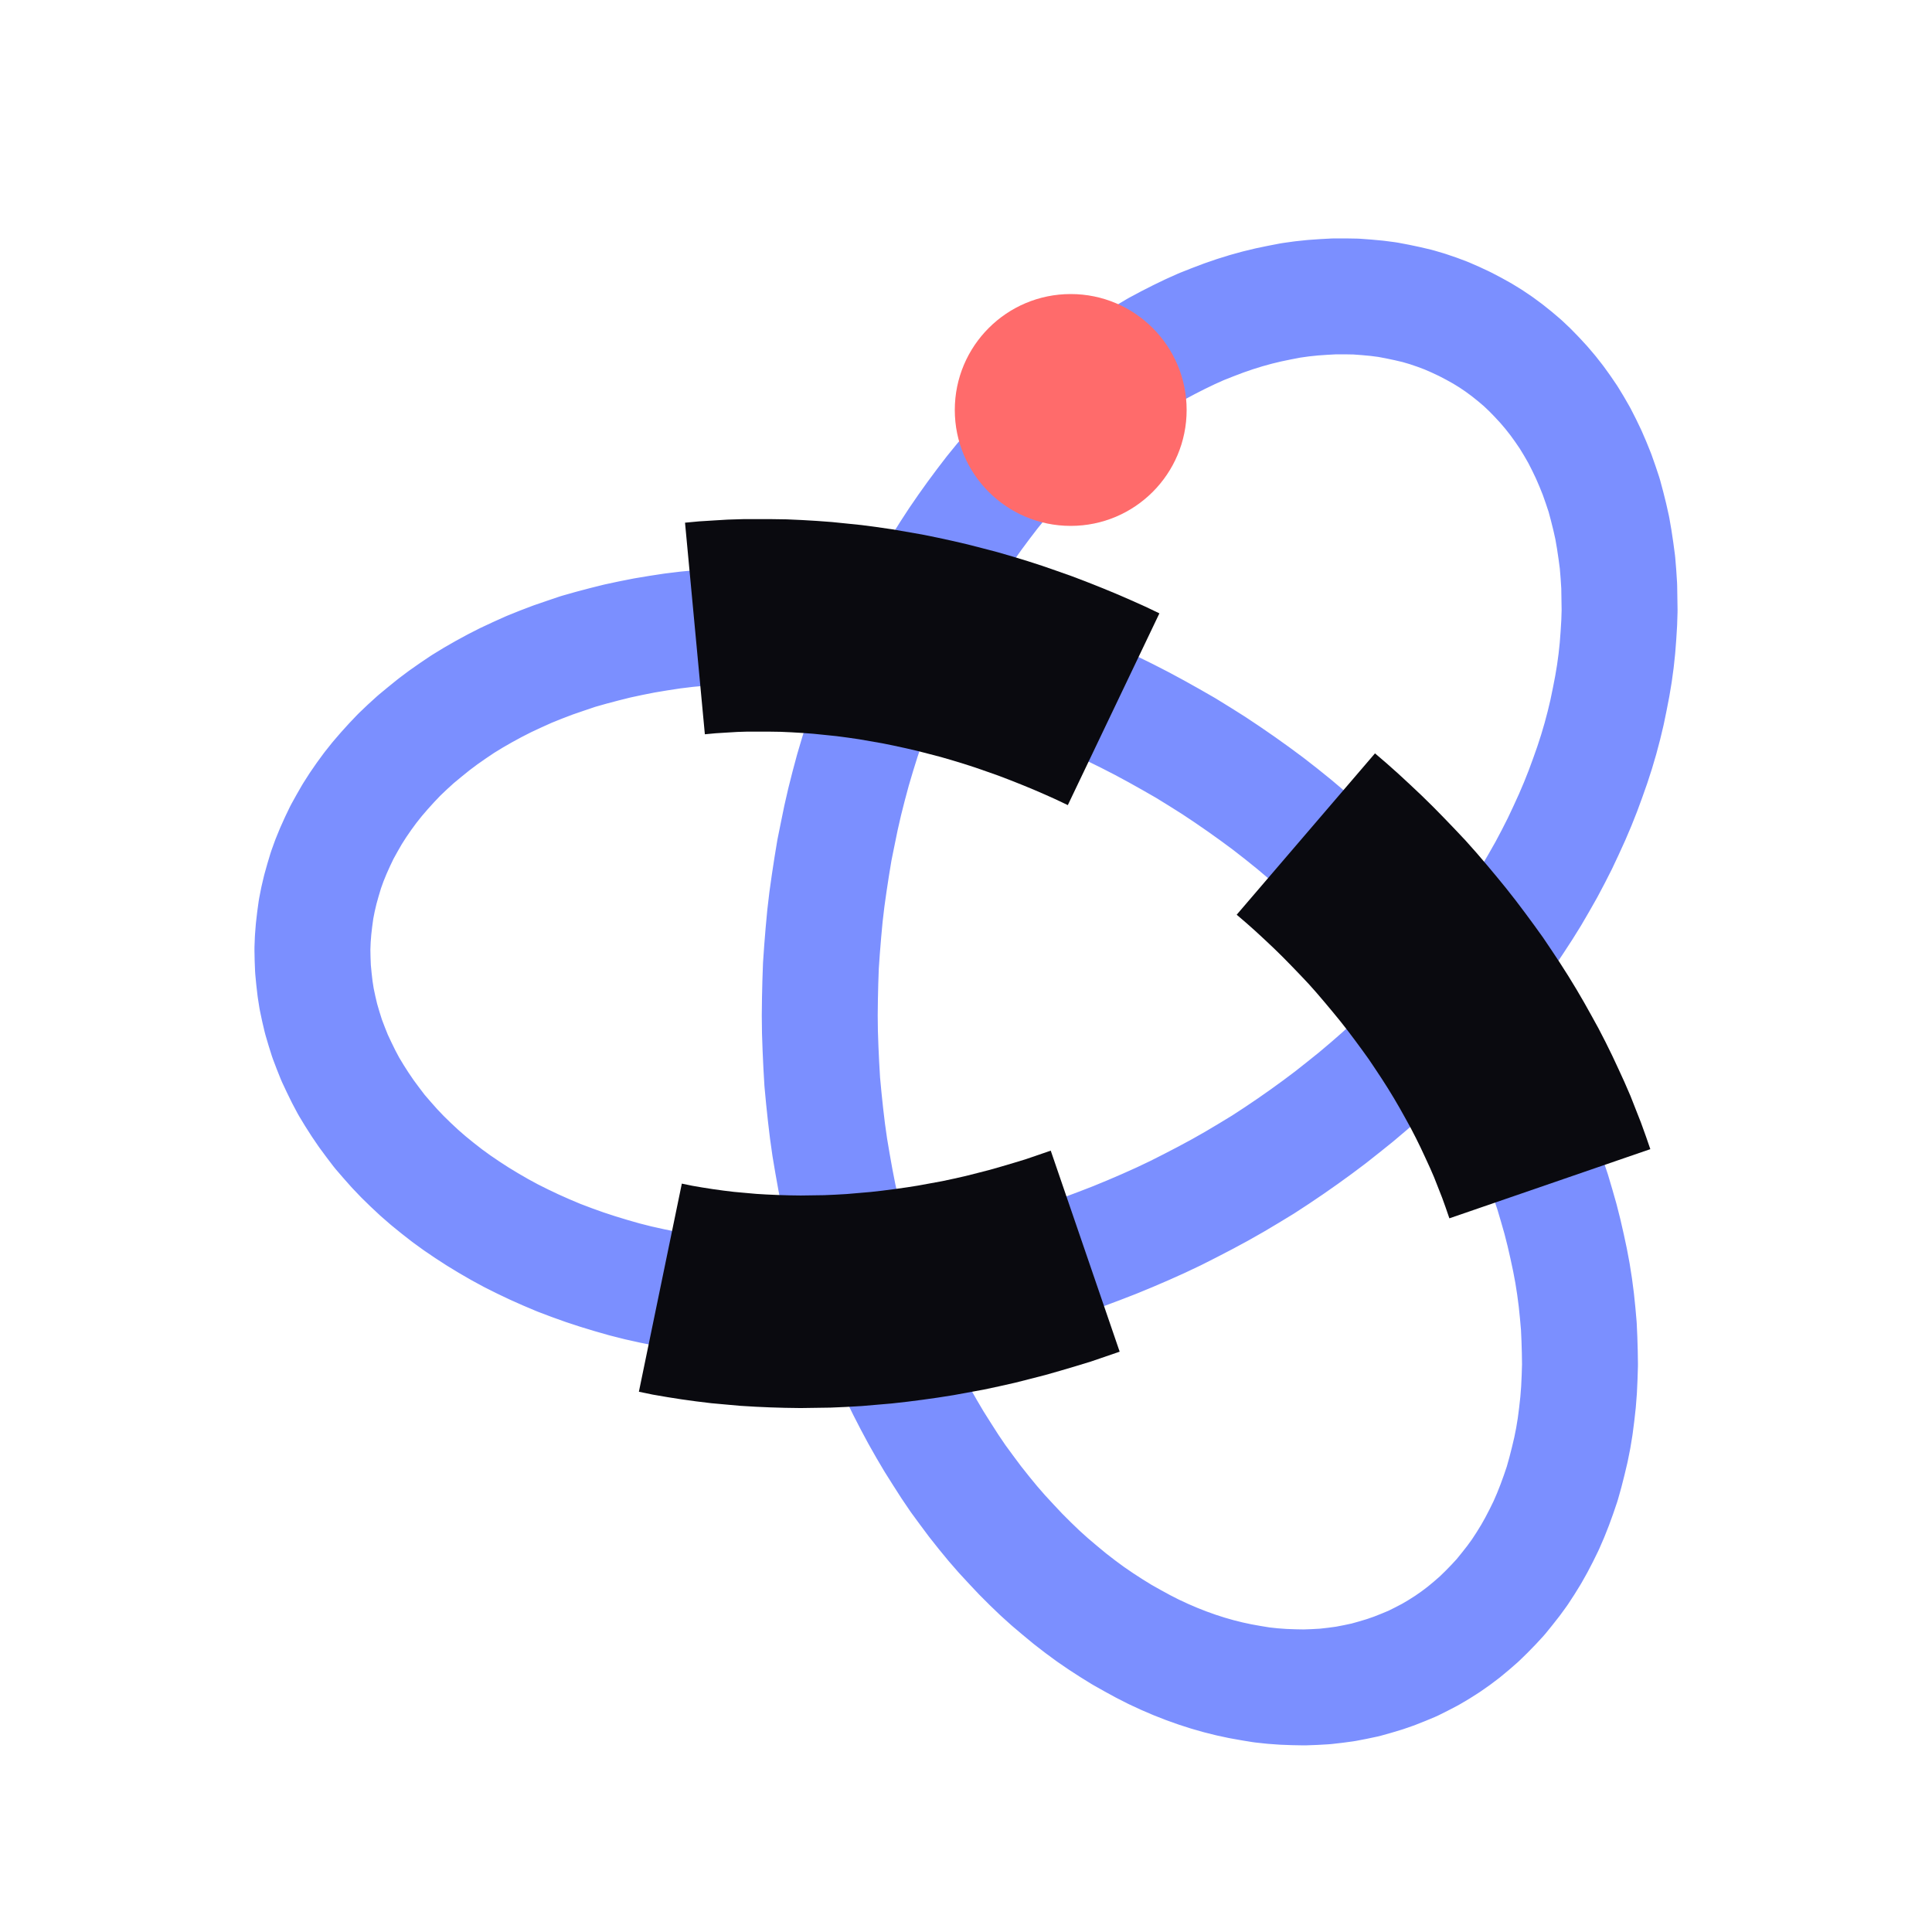
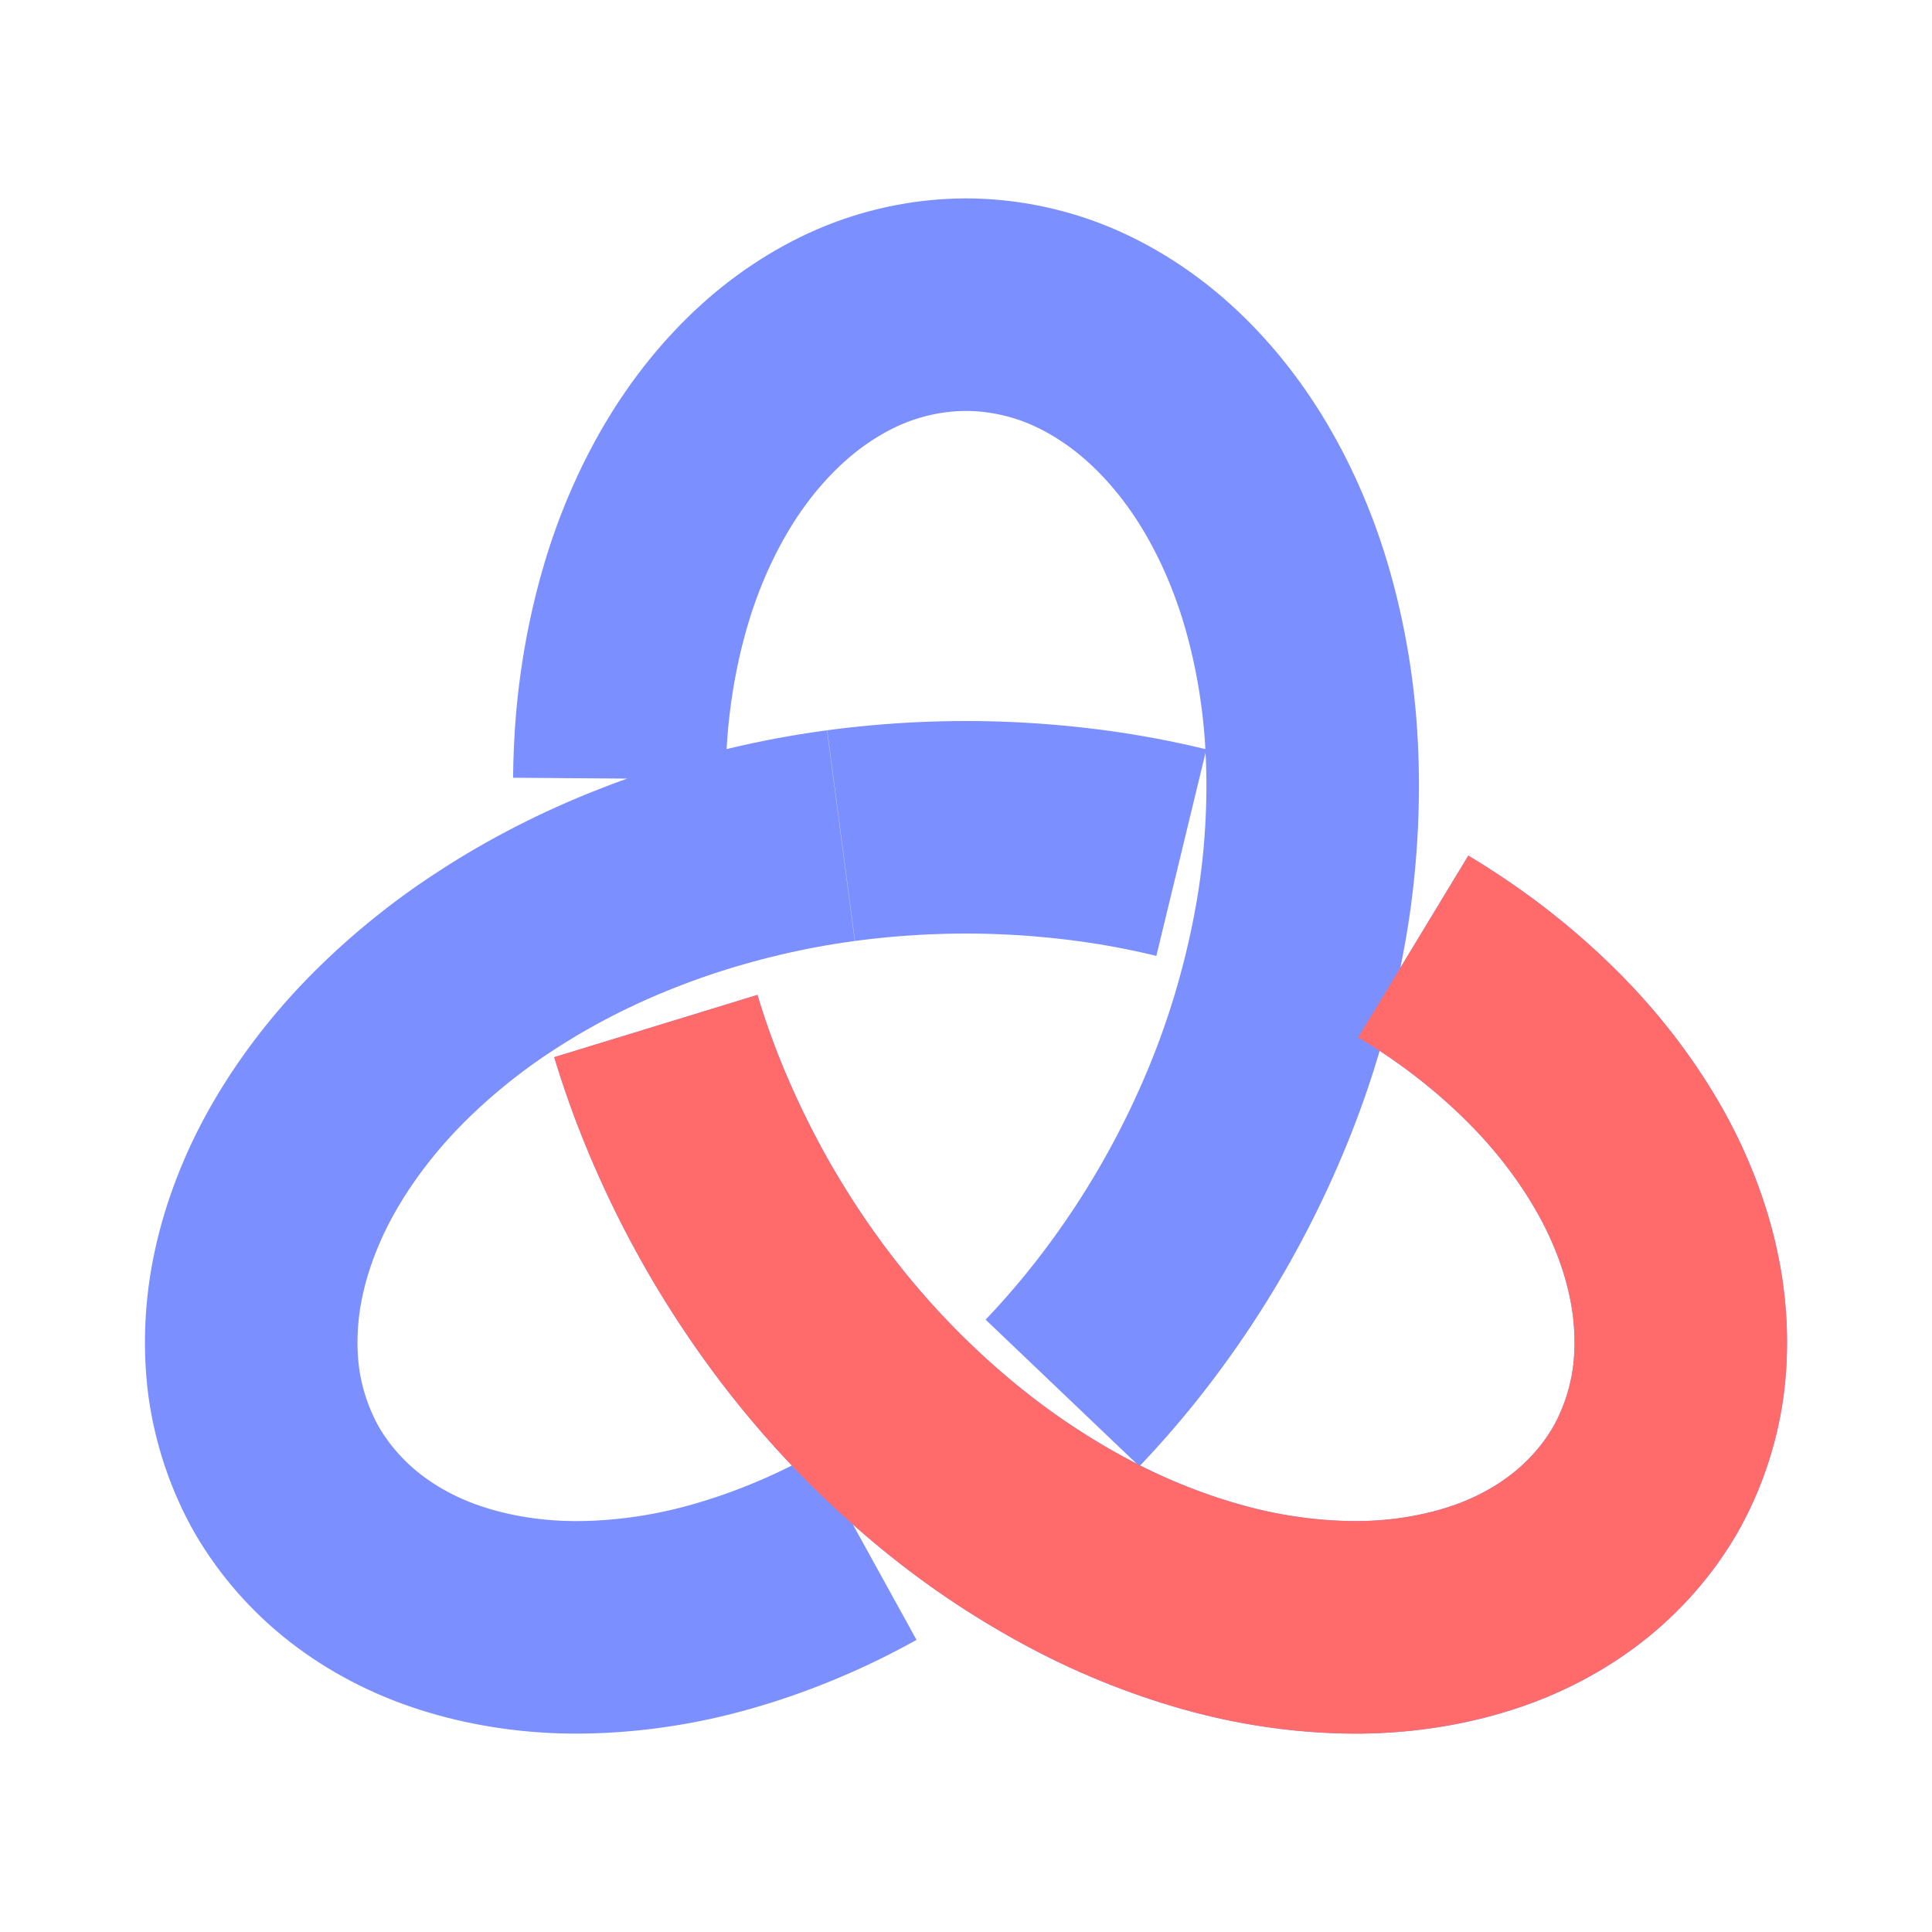
<svg xmlns="http://www.w3.org/2000/svg" viewBox="0 0 100 100" role="img" aria-label="Akriti">
-   <path d="M 61.62 62.40 L 62.39 62.00 L 63.15 61.59 L 63.89 61.17 L 64.63 60.73 L 65.37 60.28 L 66.09 59.81 L 66.80 59.33 L 67.50 58.84 L 68.19 58.34 L 68.87 57.83 L 69.54 57.30 L 70.20 56.77 L 70.85 56.22 L 71.48 55.67 L 72.10 55.10 L 72.71 54.52 L 73.30 53.94 L 73.88 53.34 L 74.45 52.74 L 75.00 52.13 L 75.53 51.51 L 76.06 50.89 L 76.56 50.26 L 77.05 49.62 L 77.53 48.97 L 77.99 48.33 L 78.43 47.67 L 78.86 47.01 L 79.27 46.35 L 79.66 45.68 L 80.04 45.01 L 80.40 44.33 L 80.74 43.66 L 81.06 42.98 L 81.37 42.30 L 81.66 41.62 L 81.93 40.94 L 82.18 40.26 L 82.42 39.58 L 82.64 38.90 L 82.84 38.22 L 83.02 37.54 L 83.18 36.87 L 83.32 36.19 L 83.45 35.52 L 83.56 34.86 L 83.65 34.20 L 83.72 33.54 L 83.77 32.89 L 83.81 32.24 L 83.83 31.60 L 83.82 30.97 L 83.81 30.34 L 83.77 29.72 L 83.72 29.11 L 83.64 28.51 L 83.55 27.91 L 83.45 27.33 L 83.32 26.75 L 83.18 26.19 L 83.03 25.63 L 82.85 25.09 L 82.66 24.55 L 82.45 24.03 L 82.23 23.52 L 81.99 23.02 L 81.74 22.53 L 81.47 22.06 L 81.19 21.60 L 80.89 21.16 L 80.58 20.73 L 80.25 20.31 L 79.91 19.91 L 79.55 19.52 L 79.19 19.15 L 78.81 18.79 L 78.41 18.45 L 78.01 18.13 L 77.59 17.82 L 77.16 17.53 L 76.72 17.26 L 76.27 17.01 L 75.81 16.77 L 75.34 16.55 L 74.86 16.34 L 74.38 16.16 L 73.88 15.99 L 73.37 15.84 L 72.86 15.72 L 72.34 15.61 L 71.81 15.51 L 71.27 15.44 L 70.73 15.39 L 70.19 15.35 L 69.63 15.34 L 69.08 15.34 L 68.52 15.37 L 67.95 15.41 L 67.38 15.47 L 66.81 15.55 L 66.24 15.66 L 65.66 15.78 L 65.08 15.92 L 64.50 16.08 L 63.92 16.26 L 63.34 16.46 L 62.76 16.68 L 62.18 16.91 L 61.60 17.17 L 61.02 17.45 L 60.45 17.74 L 59.87 18.05 L 59.30 18.39 L 58.73 18.74 L 58.17 19.11 L 57.61 19.49 L 57.06 19.90 L 56.51 20.32 L 55.96 20.76 L 55.42 21.22 L 54.89 21.70 L 54.36 22.19 L 53.84 22.70 L 53.33 23.22 L 52.83 23.76 L 52.33 24.32 L 51.84 24.89 L 51.36 25.48 L 50.90 26.08 L 50.44 26.70 L 49.99 27.33 L 49.55 27.97 L 49.12 28.63 L 48.70 29.30 L 48.29 29.99 L 47.90 30.68 L 47.51 31.39 L 47.14 32.11 L 46.78 32.84 L 46.44 33.59 L 46.10 34.34 L 45.78 35.10 L 45.48 35.87 L 45.18 36.65 L 44.91 37.44 L 44.64 38.24 L 44.39 39.04 L 44.15 39.85 L 43.93 40.67 L 43.72 41.50 L 43.53 42.33 L 43.36 43.16 L 43.19 44.00 L 43.05 44.85 L 42.92 45.70 L 42.80 46.55 L 42.70 47.40 L 42.62 48.26 L 42.55 49.12 L 42.49 49.98 L 42.46 50.84 L 42.44 51.70 L 42.43 52.56 L 42.44 53.42 L 42.47 54.28 L 42.51 55.14 L 42.56 56.00 L 42.64 56.85 L 42.73 57.70 L 42.83 58.54 L 42.95 59.39 L 43.09 60.22 L 43.24 61.06 L 43.40 61.88 L 43.58 62.70 L 43.78 63.52 L 43.99 64.32 L 44.21 65.12 L 44.45 65.91 L 44.70 66.70 L 44.97 67.47 L 45.25 68.23 L 45.54 68.99 L 45.85 69.73 L 46.17 70.47 L 46.50 71.19 L 46.85 71.90 L 47.21 72.60 L 47.58 73.29 L 47.96 73.96 L 48.35 74.62 L 48.76 75.27 L 49.17 75.91 L 49.59 76.53 L 50.03 77.13 L 50.47 77.72 L 50.93 78.30 L 51.39 78.86 L 51.86 79.40 L 52.35 79.93 L 52.83 80.44 L 53.33 80.94 L 53.83 81.42 L 54.34 81.88 L 54.86 82.32 L 55.38 82.75 L 55.91 83.16 L 56.44 83.55 L 56.98 83.92 L 57.52 84.27 L 58.07 84.61 L 58.62 84.92 L 59.17 85.22 L 59.72 85.50 L 60.28 85.76 L 60.84 86.00 L 61.40 86.22 L 61.96 86.42 L 62.52 86.60 L 63.08 86.76 L 63.64 86.90 L 64.20 87.02 L 64.76 87.12 L 65.31 87.21 L 65.87 87.27 L 66.42 87.31 L 66.96 87.33 L 67.51 87.34 L 68.05 87.32 L 68.58 87.29 L 69.11 87.23 L 69.63 87.16 L 70.15 87.06 L 70.67 86.95 L 71.17 86.81 L 71.67 86.66 L 72.16 86.49 L 72.64 86.30 L 73.12 86.10 L 73.58 85.87 L 74.04 85.63 L 74.48 85.37 L 74.92 85.09 L 75.35 84.79 L 75.76 84.48 L 76.17 84.14 L 76.56 83.80 L 76.94 83.43 L 77.31 83.05 L 77.67 82.66 L 78.01 82.24 L 78.34 81.82 L 78.66 81.38 L 78.96 80.92 L 79.25 80.45 L 79.52 79.97 L 79.78 79.47 L 80.03 78.96 L 80.26 78.43 L 80.47 77.90 L 80.67 77.35 L 80.86 76.79 L 81.02 76.22 L 81.17 75.63 L 81.31 75.04 L 81.43 74.44 L 81.53 73.83 L 81.61 73.21 L 81.68 72.58 L 81.73 71.94 L 81.76 71.29 L 81.78 70.64 L 81.77 69.98 L 81.75 69.31 L 81.72 68.64 L 81.66 67.96 L 81.59 67.28 L 81.50 66.59 L 81.39 65.89 L 81.26 65.20 L 81.11 64.50 L 80.95 63.80 L 80.77 63.09 L 80.57 62.39 L 80.36 61.68 L 80.12 60.97 L 79.87 60.26 L 79.60 59.56 L 79.31 58.85 L 79.01 58.14 L 78.69 57.44 L 78.35 56.73 L 77.99 56.03 L 77.62 55.34 L 77.23 54.64 L 76.83 53.95 L 76.40 53.26 L 75.97 52.58 L 75.51 51.91 L 75.04 51.24 L 74.56 50.57 L 74.06 49.91 L 73.54 49.26 L 73.02 48.62 L 72.47 47.98 L 71.91 47.35 L 71.34 46.73 L 70.76 46.12 L 70.16 45.52 L 69.55 44.93 L 68.93 44.35 L 68.29 43.78 L 67.64 43.22 L 66.99 42.67 L 66.32 42.13 L 65.64 41.60 L 64.95 41.09 L 64.25 40.59 L 63.54 40.10 L 62.82 39.62 L 62.09 39.16 L 61.36 38.71 L 60.61 38.28 L 59.86 37.86 L 59.10 37.45 L 58.34 37.06 L 57.57 36.68 L 56.80 36.31 L 56.02 35.97 L 55.23 35.63 L 54.44 35.32 L 53.65 35.01 L 52.85 34.73 L 52.06 34.46 L 51.26 34.20 L 50.45 33.97 L 49.65 33.74 L 48.85 33.54 L 48.04 33.35 L 47.24 33.18 L 46.43 33.02 L 45.63 32.88 L 44.83 32.76 L 44.03 32.65 L 43.24 32.56 L 42.44 32.49 L 41.66 32.43 L 40.87 32.40 L 40.09 32.37 L 39.32 32.36 L 38.55 32.37 L 37.78 32.40 L 37.03 32.44 L 36.28 32.50 L 35.54 32.57 L 34.80 32.66 L 34.08 32.77 L 33.36 32.89 L 32.65 33.03 L 31.95 33.18 L 31.27 33.35 L 30.59 33.53 L 29.92 33.72 L 29.27 33.94 L 28.63 34.16 L 28.00 34.40 L 27.38 34.65 L 26.78 34.92 L 26.18 35.20 L 25.61 35.49 L 25.04 35.80 L 24.50 36.11 L 23.96 36.44 L 23.44 36.79 L 22.94 37.14 L 22.46 37.50 L 21.99 37.88 L 21.53 38.26 L 21.09 38.66 L 20.67 39.06 L 20.27 39.48 L 19.89 39.90 L 19.52 40.33 L 19.17 40.77 L 18.84 41.22 L 18.53 41.67 L 18.23 42.14 L 17.96 42.61 L 17.70 43.08 L 17.47 43.56 L 17.25 44.05 L 17.05 44.54 L 16.87 45.04 L 16.72 45.54 L 16.58 46.04 L 16.46 46.55 L 16.36 47.06 L 16.29 47.57 L 16.23 48.09 L 16.19 48.60 L 16.17 49.12 L 16.18 49.64 L 16.20 50.15 L 16.25 50.67 L 16.31 51.19 L 16.39 51.70 L 16.50 52.22 L 16.62 52.73 L 16.77 53.24 L 16.93 53.75 L 17.12 54.25 L 17.32 54.75 L 17.55 55.24 L 17.79 55.73 L 18.05 56.22 L 18.34 56.70 L 18.64 57.17 L 18.96 57.64 L 19.30 58.10 L 19.65 58.56 L 20.03 59.00 L 20.42 59.44 L 20.83 59.87 L 21.26 60.29 L 21.71 60.71 L 22.17 61.11 L 22.65 61.50 L 23.15 61.89 L 23.66 62.26 L 24.19 62.62 L 24.73 62.97 L 25.29 63.31 L 25.86 63.64 L 26.45 63.96 L 27.05 64.26 L 27.66 64.55 L 28.29 64.83 L 28.93 65.10 L 29.59 65.35 L 30.26 65.59 L 30.93 65.81 L 31.62 66.02 L 32.32 66.22 L 33.03 66.40 L 33.75 66.56 L 34.48 66.71 L 35.22 66.85 L 35.97 66.97 L 36.73 67.08 L 37.49 67.17 L 38.26 67.24 L 39.04 67.30 L 39.83 67.34 L 40.62 67.37 L 41.41 67.38 L 42.21 67.37 L 43.02 67.35 L 43.83 67.31 L 44.64 67.26 L 45.45 67.18 L 46.27 67.10 L 47.09 66.99 L 47.91 66.87 L 48.74 66.74 L 49.56 66.58 L 50.38 66.42 L 51.20 66.23 L 52.02 66.03 L 52.84 65.81 L 53.66 65.58 L 54.48 65.33 L 55.29 65.07 L 56.10 64.79 L 56.90 64.49 L 57.70 64.18 L 58.50 63.85 L 59.29 63.51 L 60.07 63.16 L 60.85 62.79 Z" fill="none" stroke="#7B8FFF" stroke-width="6" stroke-linejoin="round" stroke-linecap="round" />
-   <path d="M 80.22 61.27 L 80.01 60.66 L 79.79 60.05 L 79.55 59.44 L 79.31 58.83 L 79.05 58.23 L 78.77 57.62 L 78.49 57.02 L 78.19 56.41 L 77.88 55.81 L 77.55 55.21 L 77.22 54.62 L 76.87 54.02 L 76.51 53.43 L 76.14 52.85 L 75.75 52.26 L 75.36 51.68 L 74.95 51.11 L 74.53 50.54 L 74.10 49.97 L 73.66 49.41 L 73.21 48.86 L 72.75 48.31 L 72.28 47.76 L 71.80 47.22 L 71.30 46.69 L 70.80 46.17 L 70.29 45.65 L 69.77 45.14 L 69.24 44.64 L 68.70 44.14 L 68.15 43.65 L 67.59 43.17" fill="none" stroke="#0a0a0f" stroke-width="11" stroke-linecap="butt" />
-   <path d="M 57.64 36.71 L 56.97 36.39 L 56.30 36.09 L 55.63 35.80 L 54.95 35.52 L 54.27 35.25 L 53.59 34.99 L 52.91 34.75 L 52.22 34.51 L 51.54 34.29 L 50.85 34.08 L 50.16 33.88 L 49.47 33.70 L 48.77 33.52 L 48.08 33.36 L 47.39 33.21 L 46.70 33.07 L 46.01 32.95 L 45.32 32.83 L 44.63 32.73 L 43.95 32.64 L 43.27 32.57 L 42.58 32.50 L 41.91 32.45 L 41.23 32.41 L 40.56 32.38 L 39.89 32.37 L 39.22 32.37 L 38.56 32.37 L 37.91 32.39 L 37.25 32.43 L 36.61 32.47 L 35.97 32.53" fill="none" stroke="#0a0a0f" stroke-width="11" stroke-linecap="butt" />
-   <path d="M 34.18 66.65 L 34.81 66.78 L 35.45 66.89 L 36.09 66.99 L 36.74 67.08 L 37.40 67.16 L 38.06 67.22 L 38.73 67.28 L 39.40 67.32 L 40.08 67.35 L 40.76 67.37 L 41.44 67.38 L 42.13 67.37 L 42.82 67.36 L 43.51 67.33 L 44.21 67.29 L 44.91 67.23 L 45.61 67.17 L 46.32 67.09 L 47.02 67.00 L 47.73 66.90 L 48.43 66.79 L 49.14 66.66 L 49.85 66.53 L 50.55 66.38 L 51.26 66.22 L 51.97 66.04 L 52.67 65.86 L 53.37 65.66 L 54.08 65.45 L 54.77 65.24 L 55.47 65.00 L 56.17 64.76" fill="none" stroke="#0a0a0f" stroke-width="11" stroke-linecap="butt" />
-   <circle cx="55.42" cy="21.22" r="6" fill="#FF6B6B" />
+   <g fill="none" stroke-width="11" stroke-linecap="butt">
+     <path d="M 50.00 42.82 C 52.92 42.82 55.93 43.09 58.77 43.62 C 61.60 44.15 64.44 44.96 67.02 45.98 C 69.61 46.99 72.11 48.28 74.30 49.71 C 76.50 51.13 78.51 52.80 80.19 54.53 C 81.86 56.25 83.29 58.17 84.36 60.07 C 85.43 61.96 86.20 63.99 86.61 65.90 C 87.03 67.82 87.10 69.79 86.86 71.57 C 86.61 73.36 86.01 75.11 85.14 76.63 C 84.26 78.14 83.05 79.53 81.62 80.64 C 80.20 81.75 78.46 82.67 76.59 83.26 C 74.72 83.86 72.59 84.21 70.41 84.23 C 68.23 84.25 65.86 83.98 63.52 83.39 C 61.19 82.80 58.74 81.89 56.41 80.70 C 54.08 79.51 51.71 78.00 49.54 76.26 C 47.37 74.53 45.24 72.48 43.37 70.29 C 41.49 68.10 39.75 65.63 38.29 63.10 C 36.83 60.57 35.56 57.83 34.60 55.11 C 33.64 52.39 32.93 49.53 32.51 46.78 C 32.10 44.03 31.97 41.22 32.11 38.61 C 32.24 36.00 32.68 33.42 33.34 31.10 C 33.99 28.79 34.94 26.59 36.05 24.72 C 37.16 22.84 38.52 21.17 39.98 19.85 C 41.43 18.53 43.09 17.48 44.76 16.80 C 46.44 16.12 48.25 15.77 50.00 15.77 C 51.75 15.77 53.56 16.12 55.24 16.80 C 56.91 17.48 58.57 18.53 60.02 19.85 C 61.48 21.17 62.84 22.84 63.95 24.72 C 65.06 26.59 66.01 28.79 66.66 31.10 C 67.32 33.42 67.76 36.00 67.89 38.61 C 68.03 41.22 67.90 44.03 67.49 46.78 C 67.07 49.53 66.36 52.39 65.40 55.11 C 64.44 57.83 63.17 60.57 61.71 63.10 C 60.25 65.63 58.51 68.10 56.63 70.29 C 54.76 72.48 52.63 74.53 50.46 76.26 C 48.29 78.00 45.92 79.51 43.59 80.70 C 41.26 81.89 38.81 82.80 36.48 83.39 C 34.14 83.98 31.77 84.25 29.59 84.23 C 27.41 84.21 25.28 83.86 23.41 83.26 C 21.54 82.67 19.80 81.75 18.38 80.64 C 16.95 79.53 15.74 78.14 14.86 76.63 C 13.99 75.11 13.39 73.36 13.14 71.57 C 12.90 69.79 12.97 67.82 13.39 65.90 C 13.80 63.99 14.57 61.96 15.64 60.07 C 16.71 58.17 18.14 56.25 19.81 54.53 C 21.49 52.80 23.50 51.13 25.70 49.71 C 27.89 48.28 30.39 46.99 32.98 45.98 C 35.56 44.96 38.40 44.15 41.23 43.62 C 44.07 43.09 47.08 42.82 50.00 42.82 Z" stroke="#7B8FFF" stroke-dasharray="11.25 13.00 101.74 13.00 102.41 13.00 84.32 0.01 338.73 0.01" />
+     <path d="M 50.00 42.82 C 52.92 42.82 55.93 43.09 58.77 43.62 C 61.60 44.15 64.44 44.96 67.02 45.98 C 69.61 46.99 72.11 48.28 74.30 49.71 C 76.50 51.13 78.51 52.80 80.19 54.53 C 81.86 56.25 83.29 58.17 84.36 60.07 C 85.43 61.96 86.20 63.99 86.61 65.90 C 87.03 67.82 87.10 69.79 86.86 71.57 C 86.61 73.36 86.01 75.11 85.14 76.63 C 84.26 78.14 83.05 79.53 81.62 80.64 C 80.20 81.75 78.46 82.67 76.59 83.26 C 74.72 83.86 72.59 84.21 70.41 84.23 C 68.23 84.25 65.86 83.98 63.52 83.39 C 61.19 82.80 58.74 81.89 56.41 80.70 C 54.08 79.51 51.71 78.00 49.54 76.26 C 47.37 74.53 45.24 72.48 43.37 70.29 C 41.49 68.10 39.75 65.63 38.29 63.10 C 36.83 60.57 35.56 57.83 34.60 55.11 C 33.64 52.39 32.93 49.53 32.51 46.78 C 32.10 44.03 31.97 41.22 32.11 38.61 C 32.24 36.00 32.68 33.42 33.34 31.10 C 33.99 28.79 34.94 26.59 36.05 24.72 C 37.16 22.84 38.52 21.17 39.98 19.85 C 41.43 18.53 43.09 17.48 44.76 16.80 C 46.44 16.12 48.25 15.77 50.00 15.77 C 51.75 15.77 53.56 16.12 55.24 16.80 C 56.91 17.48 58.57 18.53 60.02 19.85 C 61.48 21.17 62.84 22.84 63.95 24.72 C 65.06 26.59 66.01 28.79 66.66 31.10 C 67.32 33.42 67.76 36.00 67.89 38.61 C 68.03 41.22 67.90 44.03 67.49 46.78 C 67.07 49.53 66.36 52.39 65.40 55.11 C 64.44 57.83 63.17 60.57 61.71 63.10 C 60.25 65.63 58.51 68.10 56.63 70.29 C 54.76 72.48 52.63 74.53 50.46 76.26 C 48.29 78.00 45.92 79.51 43.59 80.70 C 41.26 81.89 38.81 82.80 36.48 83.39 C 34.14 83.98 31.77 84.25 29.59 84.23 C 27.41 84.21 25.28 83.86 23.41 83.26 C 21.54 82.67 19.80 81.75 18.38 80.64 C 16.95 79.53 15.74 78.14 14.86 76.63 C 13.99 75.11 13.39 73.36 13.14 71.57 C 12.90 69.79 12.97 67.82 13.39 65.90 C 13.80 63.99 14.57 61.96 15.64 60.07 C 16.71 58.17 18.14 56.25 19.81 54.53 C 21.49 52.80 23.50 51.13 25.70 49.71 C 27.89 48.28 30.39 46.99 32.98 45.98 C 35.56 44.96 38.40 44.15 41.23 43.62 C 44.07 43.09 47.08 42.82 50.00 42.82 Z" stroke="#FF6B6B" stroke-dasharray="101.74 690" stroke-dashoffset="-24.25" />
+   </g>
</svg>
